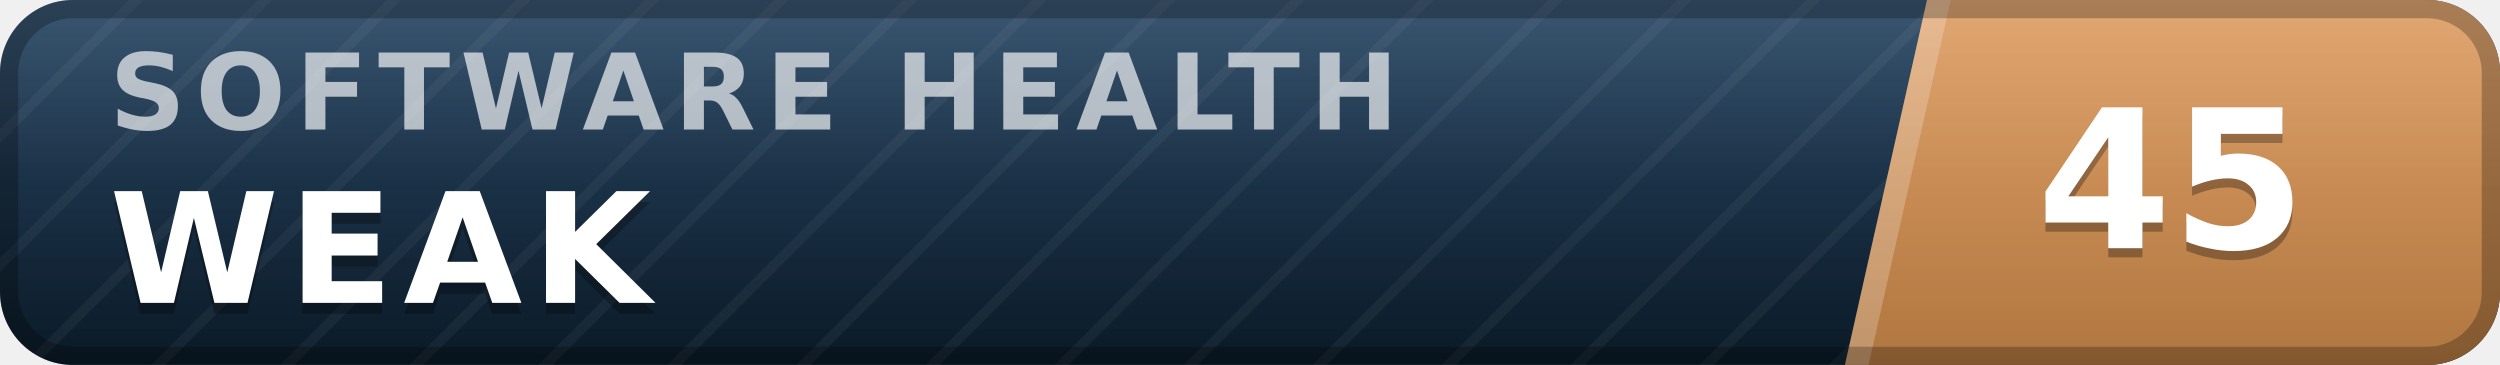
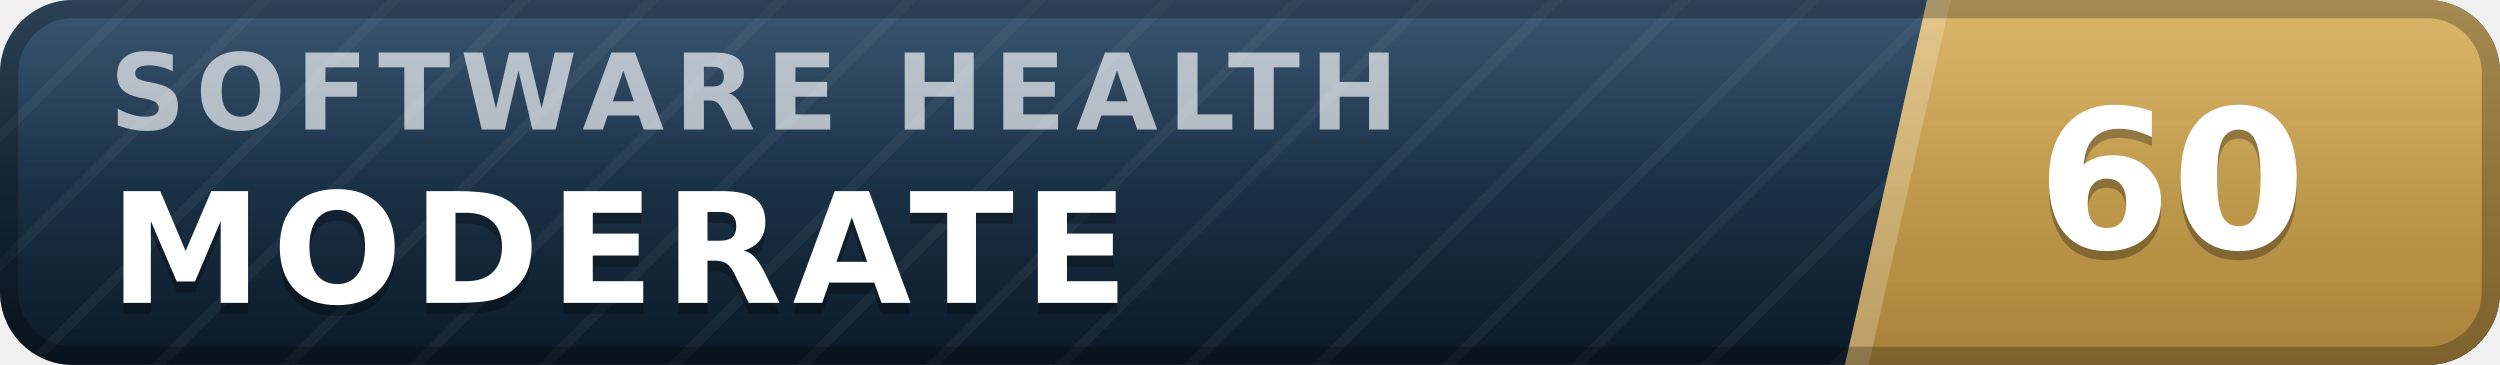
- <svg xmlns="http://www.w3.org/2000/svg" width="137" height="20" viewBox="0 0 137 20" role="img" aria-label="inspect.software software health index 45 of 100, weak" font-family="Verdana,DejaVu Sans,Geneva,sans-serif">
+ <svg xmlns="http://www.w3.org/2000/svg" width="137" height="20" viewBox="0 0 137 20" role="img" aria-label="inspect.software software health index 60 of 100, moderate" font-family="Verdana,DejaVu Sans,Geneva,sans-serif">
  <defs>
    <linearGradient id="plate" x1="0" y1="0" x2="0" y2="1">
      <stop offset="0" stop-color="#1d3d5c" />
      <stop offset="1" stop-color="#0a1926" />
    </linearGradient>
    <linearGradient id="endplate" x1="0" y1="0" x2="0" y2="1">
-       <stop offset="0" stop-color="#dd9a5e" />
-       <stop offset="1" stop-color="#b0763f" />
+       <stop offset="0" stop-color="#d5ac55" />
+       <stop offset="1" stop-color="#a8823a" />
    </linearGradient>
    <linearGradient id="gloss" x1="0" y1="0" x2="0" y2="1">
      <stop offset="0" stop-color="#fff" stop-opacity=".13" />
      <stop offset=".5" stop-color="#fff" stop-opacity=".03" />
      <stop offset="1" stop-color="#fff" stop-opacity="0" />
    </linearGradient>
    <pattern id="guilloche" width="5" height="5" patternUnits="userSpaceOnUse" patternTransform="rotate(45)">
      <line x1="0" y1="0" x2="0" y2="5" stroke="#fff" stroke-opacity=".045" stroke-width="1.1" />
    </pattern>
    <clipPath id="rounded">
      <rect width="137" height="20" rx="4" />
    </clipPath>
  </defs>
  <g clip-path="url(#rounded)">
    <rect width="137" height="20" fill="url(#plate)" />
    <rect width="137" height="20" fill="url(#guilloche)" />
    <polygon points="105.6,0 137,0 137,20 101.1,20" fill="url(#endplate)" />
    <polygon points="105.6,0 106.9,0 102.4,20 101.1,20" fill="#fff" fill-opacity=".22" />
    <text x="6.0" y="7.1" font-size="5.8" letter-spacing="0.55" fill="#fff" fill-opacity=".66" font-weight="bold" textLength="76.3" lengthAdjust="spacing">SOFTWARE HEALTH</text>
-     <text x="6.0" y="17.2" font-size="8.4" fill="#000" fill-opacity=".3" font-weight="bold" letter-spacing="0.55" textLength="30.3" lengthAdjust="spacing">WEAK</text>
-     <text x="6.0" y="16.6" font-size="8.4" fill="#fff" font-weight="bold" letter-spacing="0.55" textLength="30.3" lengthAdjust="spacing">WEAK</text>
-     <text x="119.0" y="14.1" font-size="10.6" fill="#000" fill-opacity=".3" font-weight="bold" text-anchor="middle">45</text>
-     <text x="119.0" y="13.6" font-size="10.6" fill="#fff" font-weight="bold" text-anchor="middle">45</text>
+     <text x="6.0" y="17.2" font-size="8.4" fill="#000" fill-opacity=".3" font-weight="bold" letter-spacing="0.55" textLength="59.5" lengthAdjust="spacing">MODERATE</text>
+     <text x="6.0" y="16.6" font-size="8.4" fill="#fff" font-weight="bold" letter-spacing="0.55" textLength="59.5" lengthAdjust="spacing">MODERATE</text>
+     <text x="119.0" y="14.1" font-size="10.6" fill="#000" fill-opacity=".3" font-weight="bold" text-anchor="middle">60</text>
+     <text x="119.0" y="13.6" font-size="10.6" fill="#fff" font-weight="bold" text-anchor="middle">60</text>
    <rect width="137" height="20" fill="url(#gloss)" />
  </g>
  <rect x=".5" y=".5" width="136" height="19" rx="3.5" fill="none" stroke="#000" stroke-opacity=".25" />
</svg>
